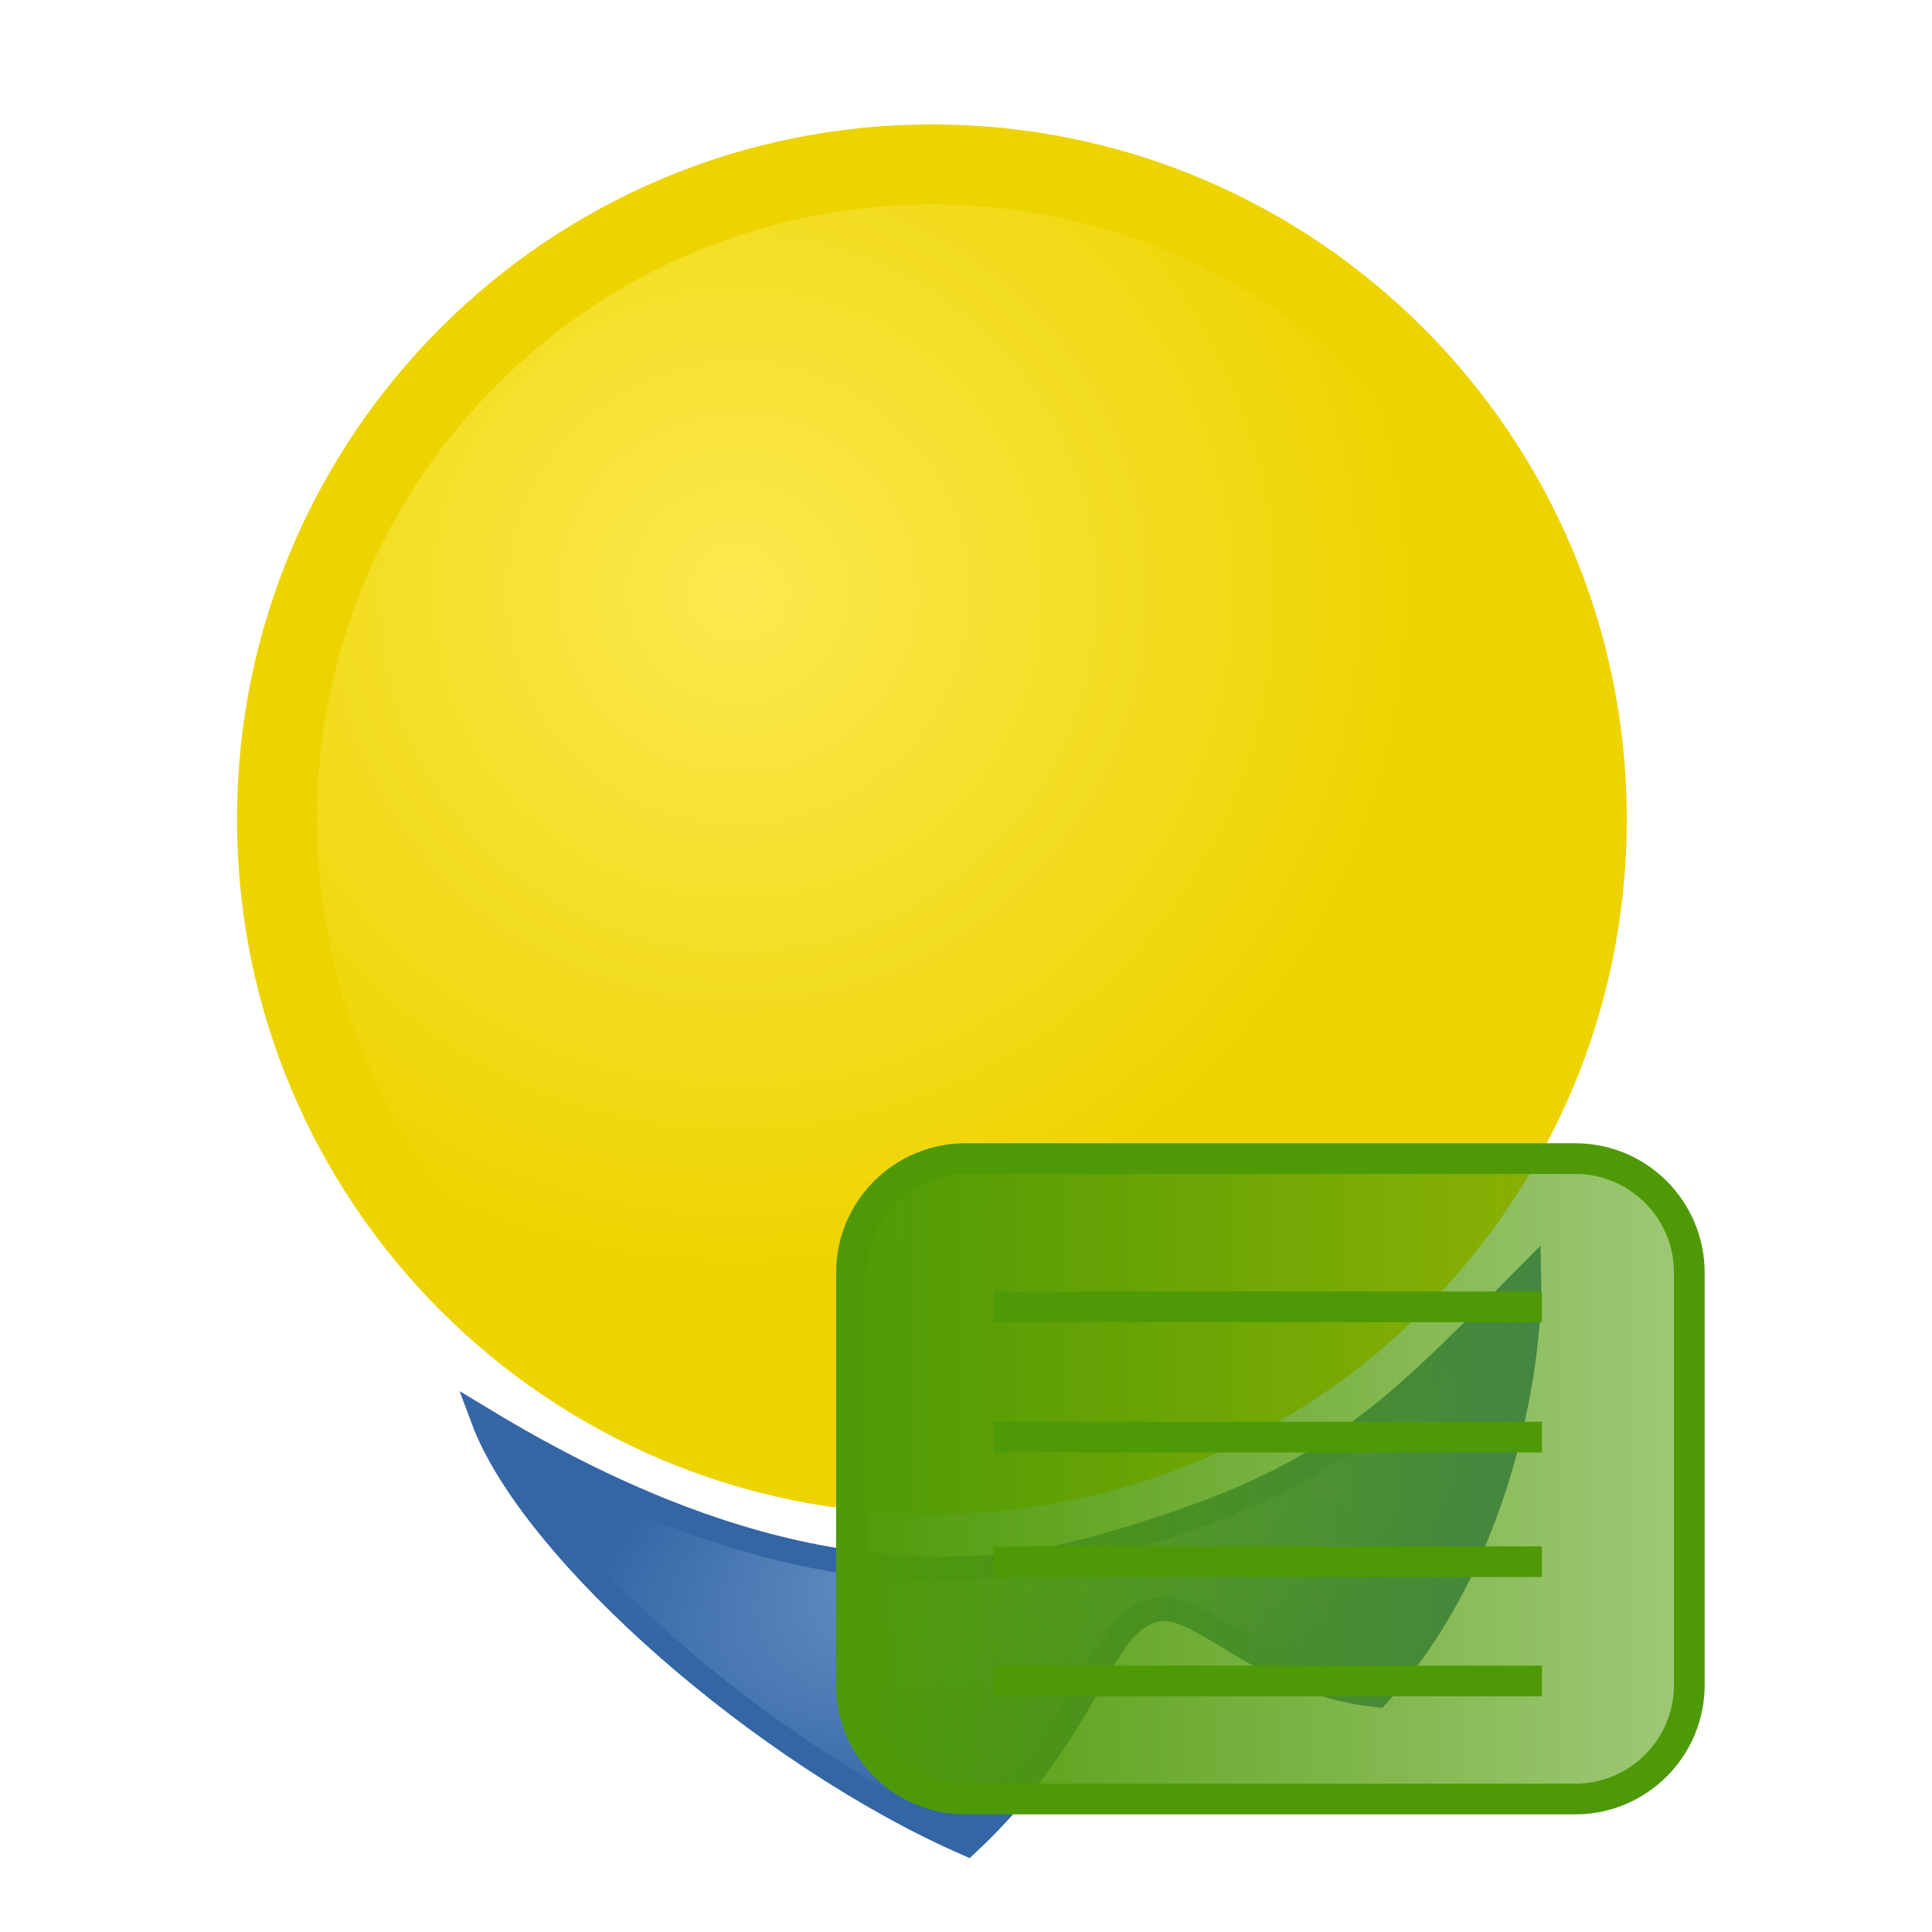
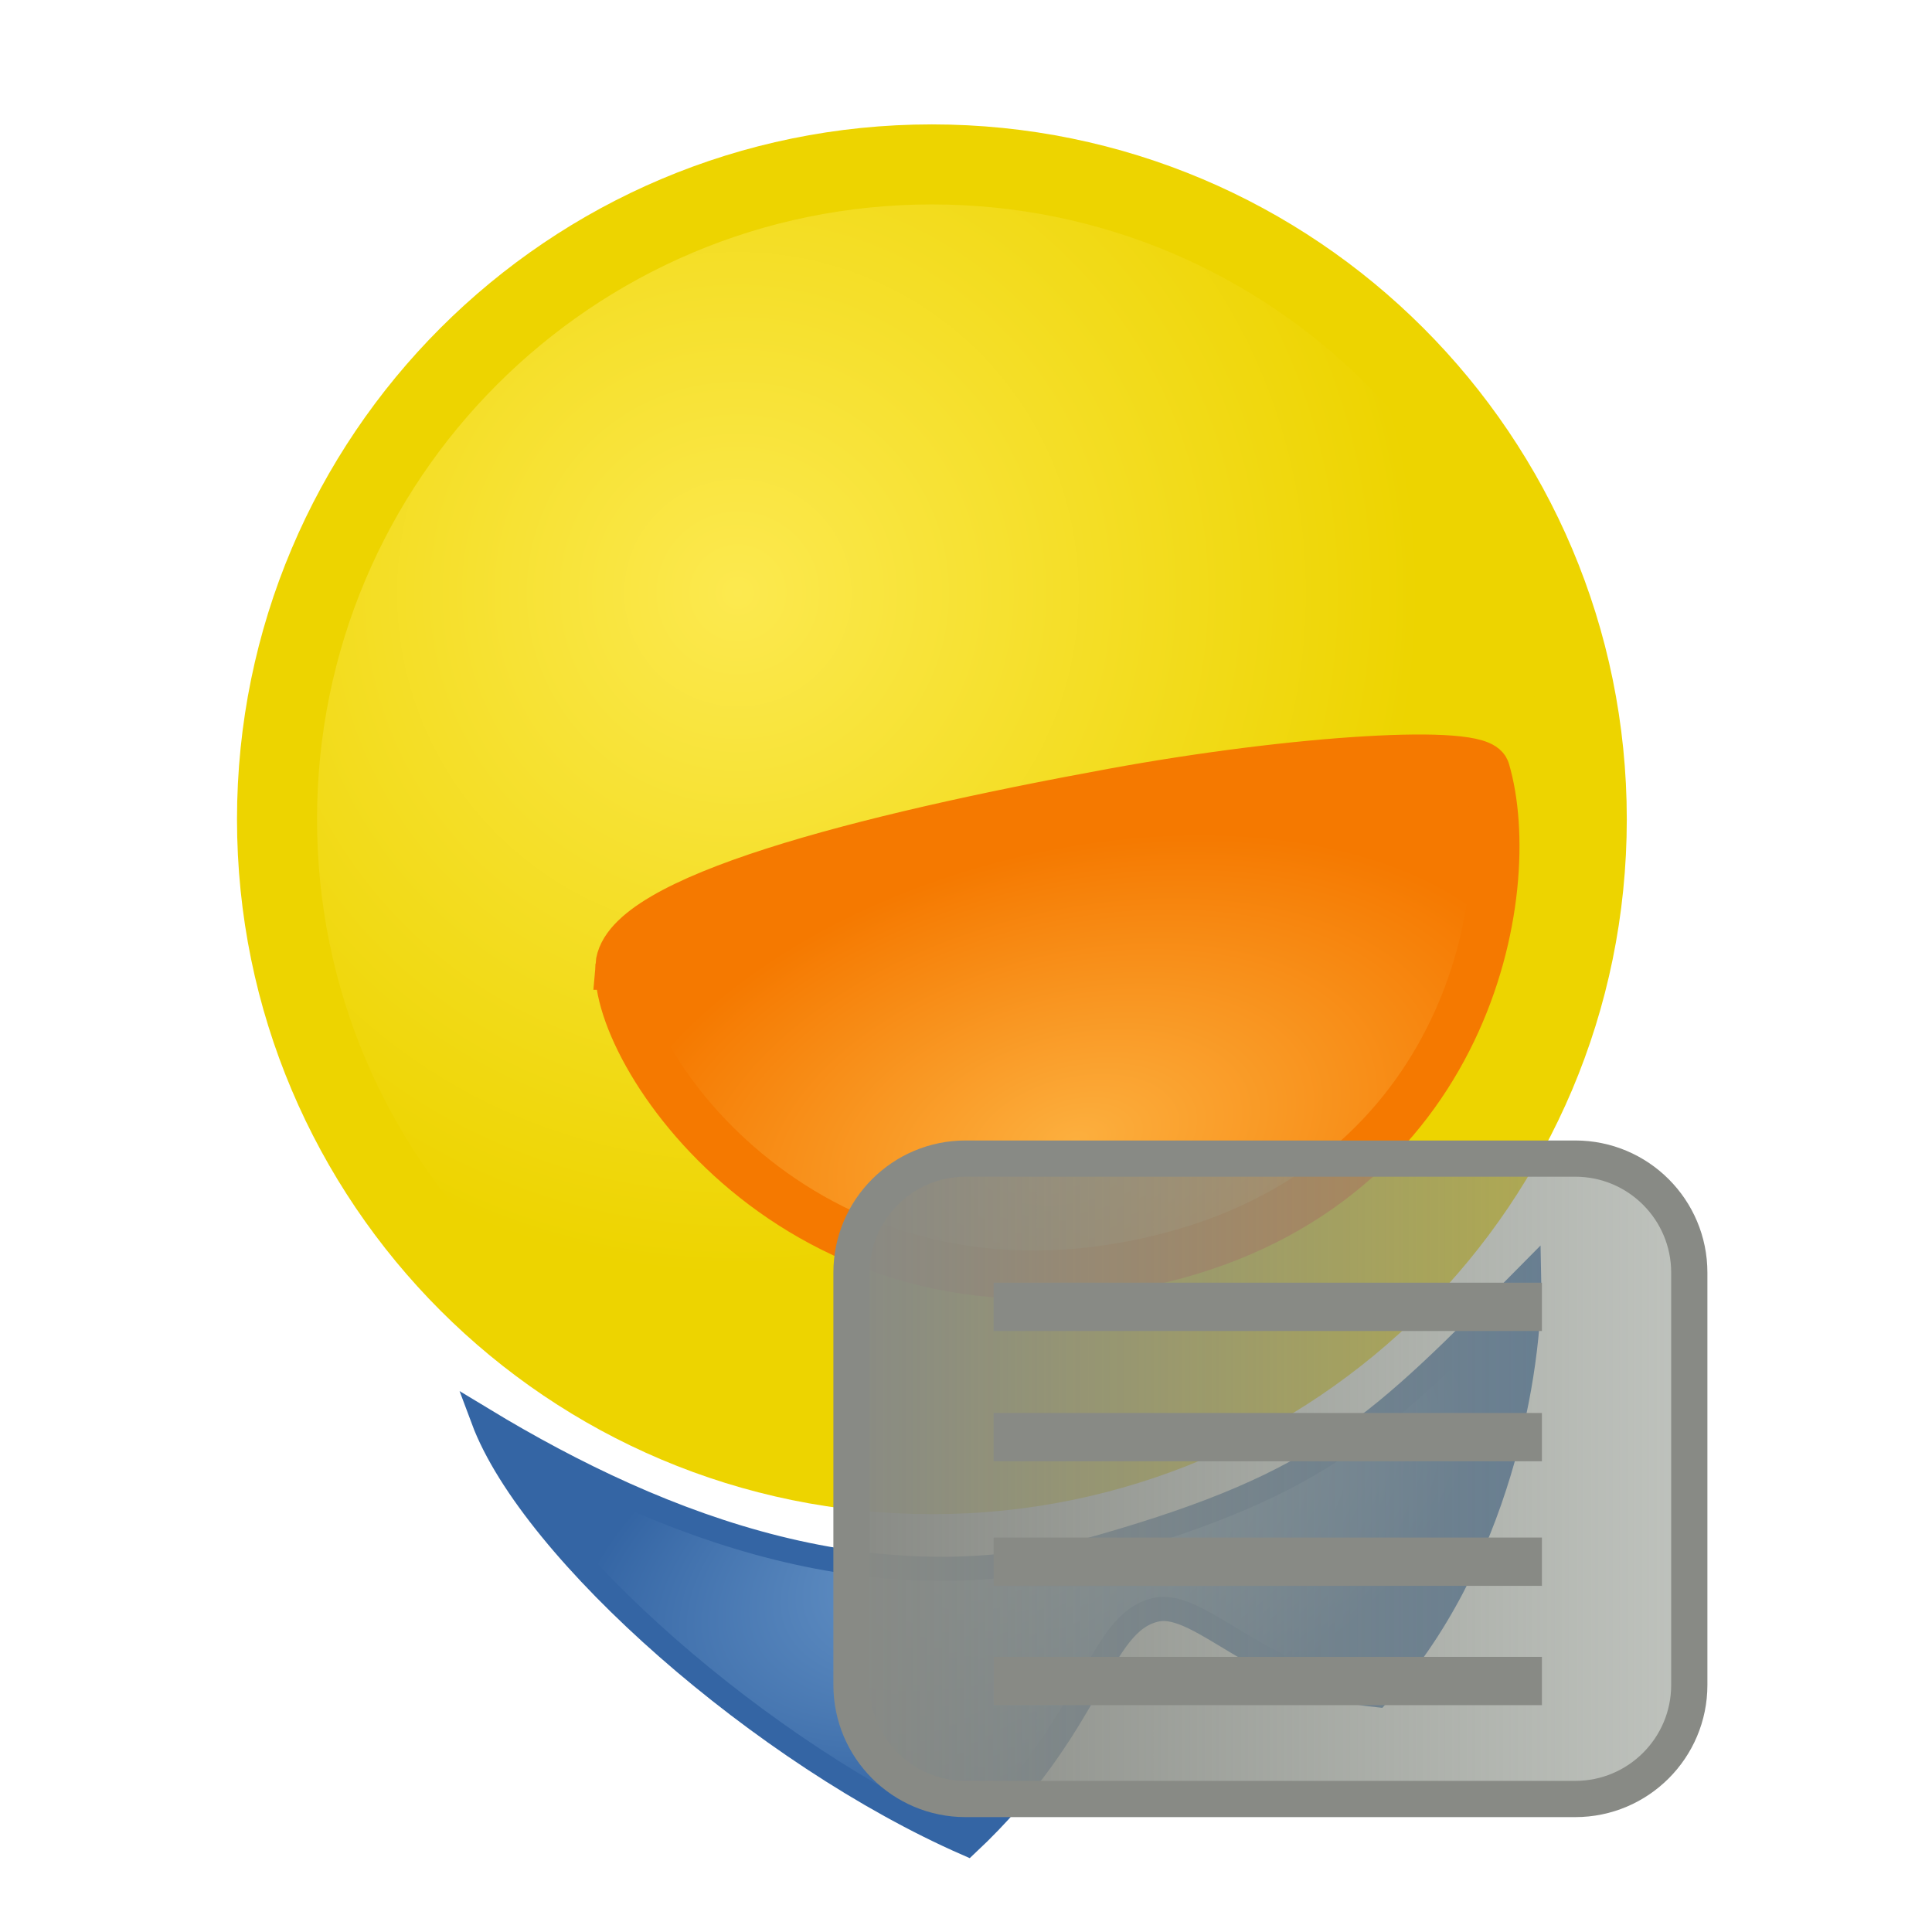
<svg xmlns="http://www.w3.org/2000/svg" xmlns:xlink="http://www.w3.org/1999/xlink" version="1.1" width="800" height="800" id="svg2">
  <defs id="defs4">
    <linearGradient id="linearGradient3604">
-       <stop id="stop3606" style="stop-color:#4e9a06;stop-opacity:1" offset="0" />
-       <stop id="stop3608" style="stop-color:#4e9a06;stop-opacity:0.533" offset="1" />
+       <stop id="stop3606" style="stop-color:#888a85;stop-opacity:1" offset="0" />
+       <stop id="stop3608" style="stop-color:#888f85;stop-opacity:0.533" offset="1" />
    </linearGradient>
    <linearGradient id="linearGradient3635">
      <stop id="stop3637" style="stop-color:#729fcf;stop-opacity:1" offset="0" />
      <stop id="stop3639" style="stop-color:#3465a4;stop-opacity:1" offset="1" />
    </linearGradient>
    <linearGradient id="linearGradient3625">
      <stop id="stop3627" style="stop-color:#fcaf3e;stop-opacity:1" offset="0" />
      <stop id="stop3629" style="stop-color:#f57900;stop-opacity:1" offset="1" />
    </linearGradient>
    <linearGradient id="linearGradient3592">
      <stop id="stop3594" style="stop-color:#fce94f;stop-opacity:1" offset="0" />
      <stop id="stop3596" style="stop-color:#edd400;stop-opacity:1" offset="1" />
    </linearGradient>
    <radialGradient cx="344.462" cy="322.198" r="255.467" fx="344.462" fy="322.198" id="radialGradient3598" xlink:href="#linearGradient3592" gradientUnits="userSpaceOnUse" />
    <radialGradient cx="445.38" cy="492.905" r="198.907" fx="445.38" fy="492.905" id="radialGradient3631" xlink:href="#linearGradient3625" gradientUnits="userSpaceOnUse" gradientTransform="matrix(1,-0.2539257,0.1488493,0.5861922,-73.3685,296.0568)" />
    <radialGradient cx="401.441" cy="587.584" r="231.223" fx="401.441" fy="587.584" id="radialGradient3641" xlink:href="#linearGradient3635" gradientUnits="userSpaceOnUse" gradientTransform="matrix(0.7948342,-0.2842536,0.1438417,0.4022122,17.63582,516.1205)" />
    <linearGradient x1="459.286" y1="627.143" x2="742.143" y2="627.143" id="linearGradient3610" xlink:href="#linearGradient3604" gradientUnits="userSpaceOnUse" gradientTransform="translate(-24.28571,12.85714)" />
    <linearGradient x1="459.286" y1="627.143" x2="742.143" y2="627.143" id="linearGradient3661" xlink:href="#linearGradient3604" gradientUnits="userSpaceOnUse" gradientTransform="translate(-24.28571,12.85714)" />
+     <linearGradient x1="459.286" y1="627.143" x2="742.143" y2="627.143" id="linearGradient3661-3" xlink:href="#linearGradient3604-0" gradientUnits="userSpaceOnUse" gradientTransform="translate(-24.28571,12.85714)" />
+     <linearGradient x1="459.286" y1="627.143" x2="742.143" y2="627.143" id="linearGradient3610-4" xlink:href="#linearGradient3604-0" gradientUnits="userSpaceOnUse" gradientTransform="translate(-24.28571,12.85714)" />
+     <radialGradient cx="401.441" cy="587.584" r="231.223" fx="401.441" fy="587.584" id="radialGradient3641-8" xlink:href="#linearGradient3635-5" gradientUnits="userSpaceOnUse" gradientTransform="matrix(0.7948342,-0.2842536,0.1438417,0.4022122,17.63582,516.1205)" />
+     <radialGradient cx="445.38" cy="492.905" r="198.907" fx="445.38" fy="492.905" id="radialGradient3631-9" xlink:href="#linearGradient3625-6" gradientUnits="userSpaceOnUse" gradientTransform="matrix(1,-0.2539257,0.1488493,0.5861922,615.5555,338.4129)" />
+     <radialGradient cx="344.462" cy="322.198" r="255.467" fx="344.462" fy="322.198" id="radialGradient3598-5" xlink:href="#linearGradient3592-5" gradientUnits="userSpaceOnUse" />
+     <linearGradient id="linearGradient3592-5">
+       <stop id="stop3594-6" style="stop-color:#fce94f;stop-opacity:1" offset="0" />
+       <stop id="stop3596-1" style="stop-color:#edd400;stop-opacity:1" offset="1" />
+     </linearGradient>
+     <linearGradient id="linearGradient3625-6">
+       <stop id="stop3627-3" style="stop-color:#fcaf3e;stop-opacity:1" offset="0" />
+       <stop id="stop3629-8" style="stop-color:#f57900;stop-opacity:1" offset="1" />
+     </linearGradient>
+     <linearGradient id="linearGradient3635-5">
+       <stop id="stop3637-0" style="stop-color:#729fcf;stop-opacity:1" offset="0" />
+       <stop id="stop3639-9" style="stop-color:#3465a4;stop-opacity:1" offset="1" />
+     </linearGradient>
+     <linearGradient id="linearGradient3604-0">
+       <stop id="stop3606-8" style="stop-color:#4e9a06;stop-opacity:1" offset="0" />
+       <stop id="stop3608-8" style="stop-color:#4e9a06;stop-opacity:0.533" offset="1" />
+     </linearGradient>
  </defs>
  <g transform="translate(0,-252.3622)" id="layer1">
    <path d="m 662.66,407.051 a 245.467,245.467 0 1 1 -490.934,0 245.467,245.467 0 1 1 490.934,0 z" transform="matrix(1.104712,0,0,1.104712,-74.99999,141.9369)" id="path2818" style="fill:url(#radialGradient3598);fill-opacity:1;stroke:#edd400;stroke-width:30;stroke-miterlimit:4;stroke-opacity:1;stroke-dasharray:none" />
  </g>
  <g id="layer2">
    <path d="m 200.01,587.746 c 75.119,45.508 164.591,78.982 256.579,52.528 91.988,-26.454 114.386,-49.78 176.582,-112.647 0.894,40.043 -12.959,119.808 -62.773,174.338 -46.858,-4.556 -73.305,-39.359 -91.586,-35.427 -24.251,5.215 -25.545,47.566 -78.276,96.977 C 316.397,726.727 220.416,642.441 200.01,587.746 z" id="path3633" style="fill:url(#radialGradient3641);fill-opacity:1;stroke:#3465a4;stroke-width:10;stroke-linecap:butt;stroke-linejoin:miter;stroke-miterlimit:4;stroke-opacity:1;stroke-dasharray:none" />
+     <g transform="translate(-688.924,-42.3563)" id="g2964">
+       <g id="layer2-4">
+         <path d="m 945.458,442.217 c -2.966,37.395 77.409,157.439 224.669,121.248 127.043,-31.222 148.636,-152.466 134.008,-202.1 -2.72,-9.23 -77.784,-4.87 -154.391,9.164 -104.264,19.1 -202.114,44.295 -204.287,71.688 z" id="path3600" style="fill:url(#radialGradient3631-9);fill-opacity:1;stroke:#f57900;stroke-width:20;stroke-linecap:butt;stroke-linejoin:miter;stroke-miterlimit:4;stroke-opacity:1;stroke-dasharray:none" />
+       </g>
+     </g>
    <g transform="matrix(1.271415,0,0,1.271415,-206.837,-201.3672)" id="g3654">
-       <rect width="272.857" height="208.571" ry="37.143" x="440" y="535.714" id="rect2828" style="fill:url(#linearGradient3661);fill-opacity:1;stroke:#4e9a06;stroke-width:10;stroke-linecap:butt;stroke-linejoin:miter;stroke-miterlimit:4;stroke-opacity:1;stroke-dasharray:none" />
-       <path d="m 486.286,584 178.571,0" id="path3612" style="fill:none;stroke:#4e9906;stroke-width:10;stroke-linecap:butt;stroke-linejoin:miter;stroke-miterlimit:4;stroke-opacity:1;stroke-dasharray:none" />
-       <path d="m 486.286,626.429 178.571,0" id="path3612-2" style="fill:none;stroke:#4e9906;stroke-width:10;stroke-linecap:butt;stroke-linejoin:miter;stroke-miterlimit:4;stroke-opacity:1;stroke-dasharray:none" />
-       <path d="m 486.286,667 178.571,0" id="path3612-3" style="fill:none;stroke:#4e9906;stroke-width:10;stroke-linecap:butt;stroke-linejoin:miter;stroke-miterlimit:4;stroke-opacity:1;stroke-dasharray:none" />
-       <path d="m 486.286,705.857 178.571,0" id="path3612-8" style="fill:none;stroke:#4e9906;stroke-width:10;stroke-linecap:butt;stroke-linejoin:miter;stroke-miterlimit:4;stroke-opacity:1;stroke-dasharray:none" />
+       <rect width="272.857" height="208.571" ry="37.143" x="440" y="535.714" id="rect2828" style="fill:url(#linearGradient3661);fill-opacity:1;stroke:#888a85;stroke-width:11.798;stroke-linecap:butt;stroke-linejoin:miter;stroke-miterlimit:4;stroke-opacity:1;stroke-dasharray:none" />
+       <path d="m 486.286,584 178.571,0" id="path3612" style="fill:none;stroke:#888a85;stroke-width:15.731;stroke-linecap:butt;stroke-linejoin:miter;stroke-miterlimit:4;stroke-opacity:1;stroke-dasharray:none" />
+       <path d="m 486.286,626.429 178.571,0" id="path3612-2" style="fill:none;stroke:#888a85;stroke-width:15.731;stroke-linecap:butt;stroke-linejoin:miter;stroke-miterlimit:4;stroke-opacity:1;stroke-dasharray:none" />
+       <path d="m 486.286,667 178.571,0" id="path3612-3" style="fill:none;stroke:#888a85;stroke-width:15.731;stroke-linecap:butt;stroke-linejoin:miter;stroke-miterlimit:4;stroke-opacity:1;stroke-dasharray:none" />
+       <path d="m 486.286,705.857 178.571,0" id="path3612-8" style="fill:none;stroke:#888a85;stroke-width:15.731;stroke-linecap:butt;stroke-linejoin:miter;stroke-miterlimit:4;stroke-opacity:1;stroke-dasharray:none" />
    </g>
  </g>
</svg>
